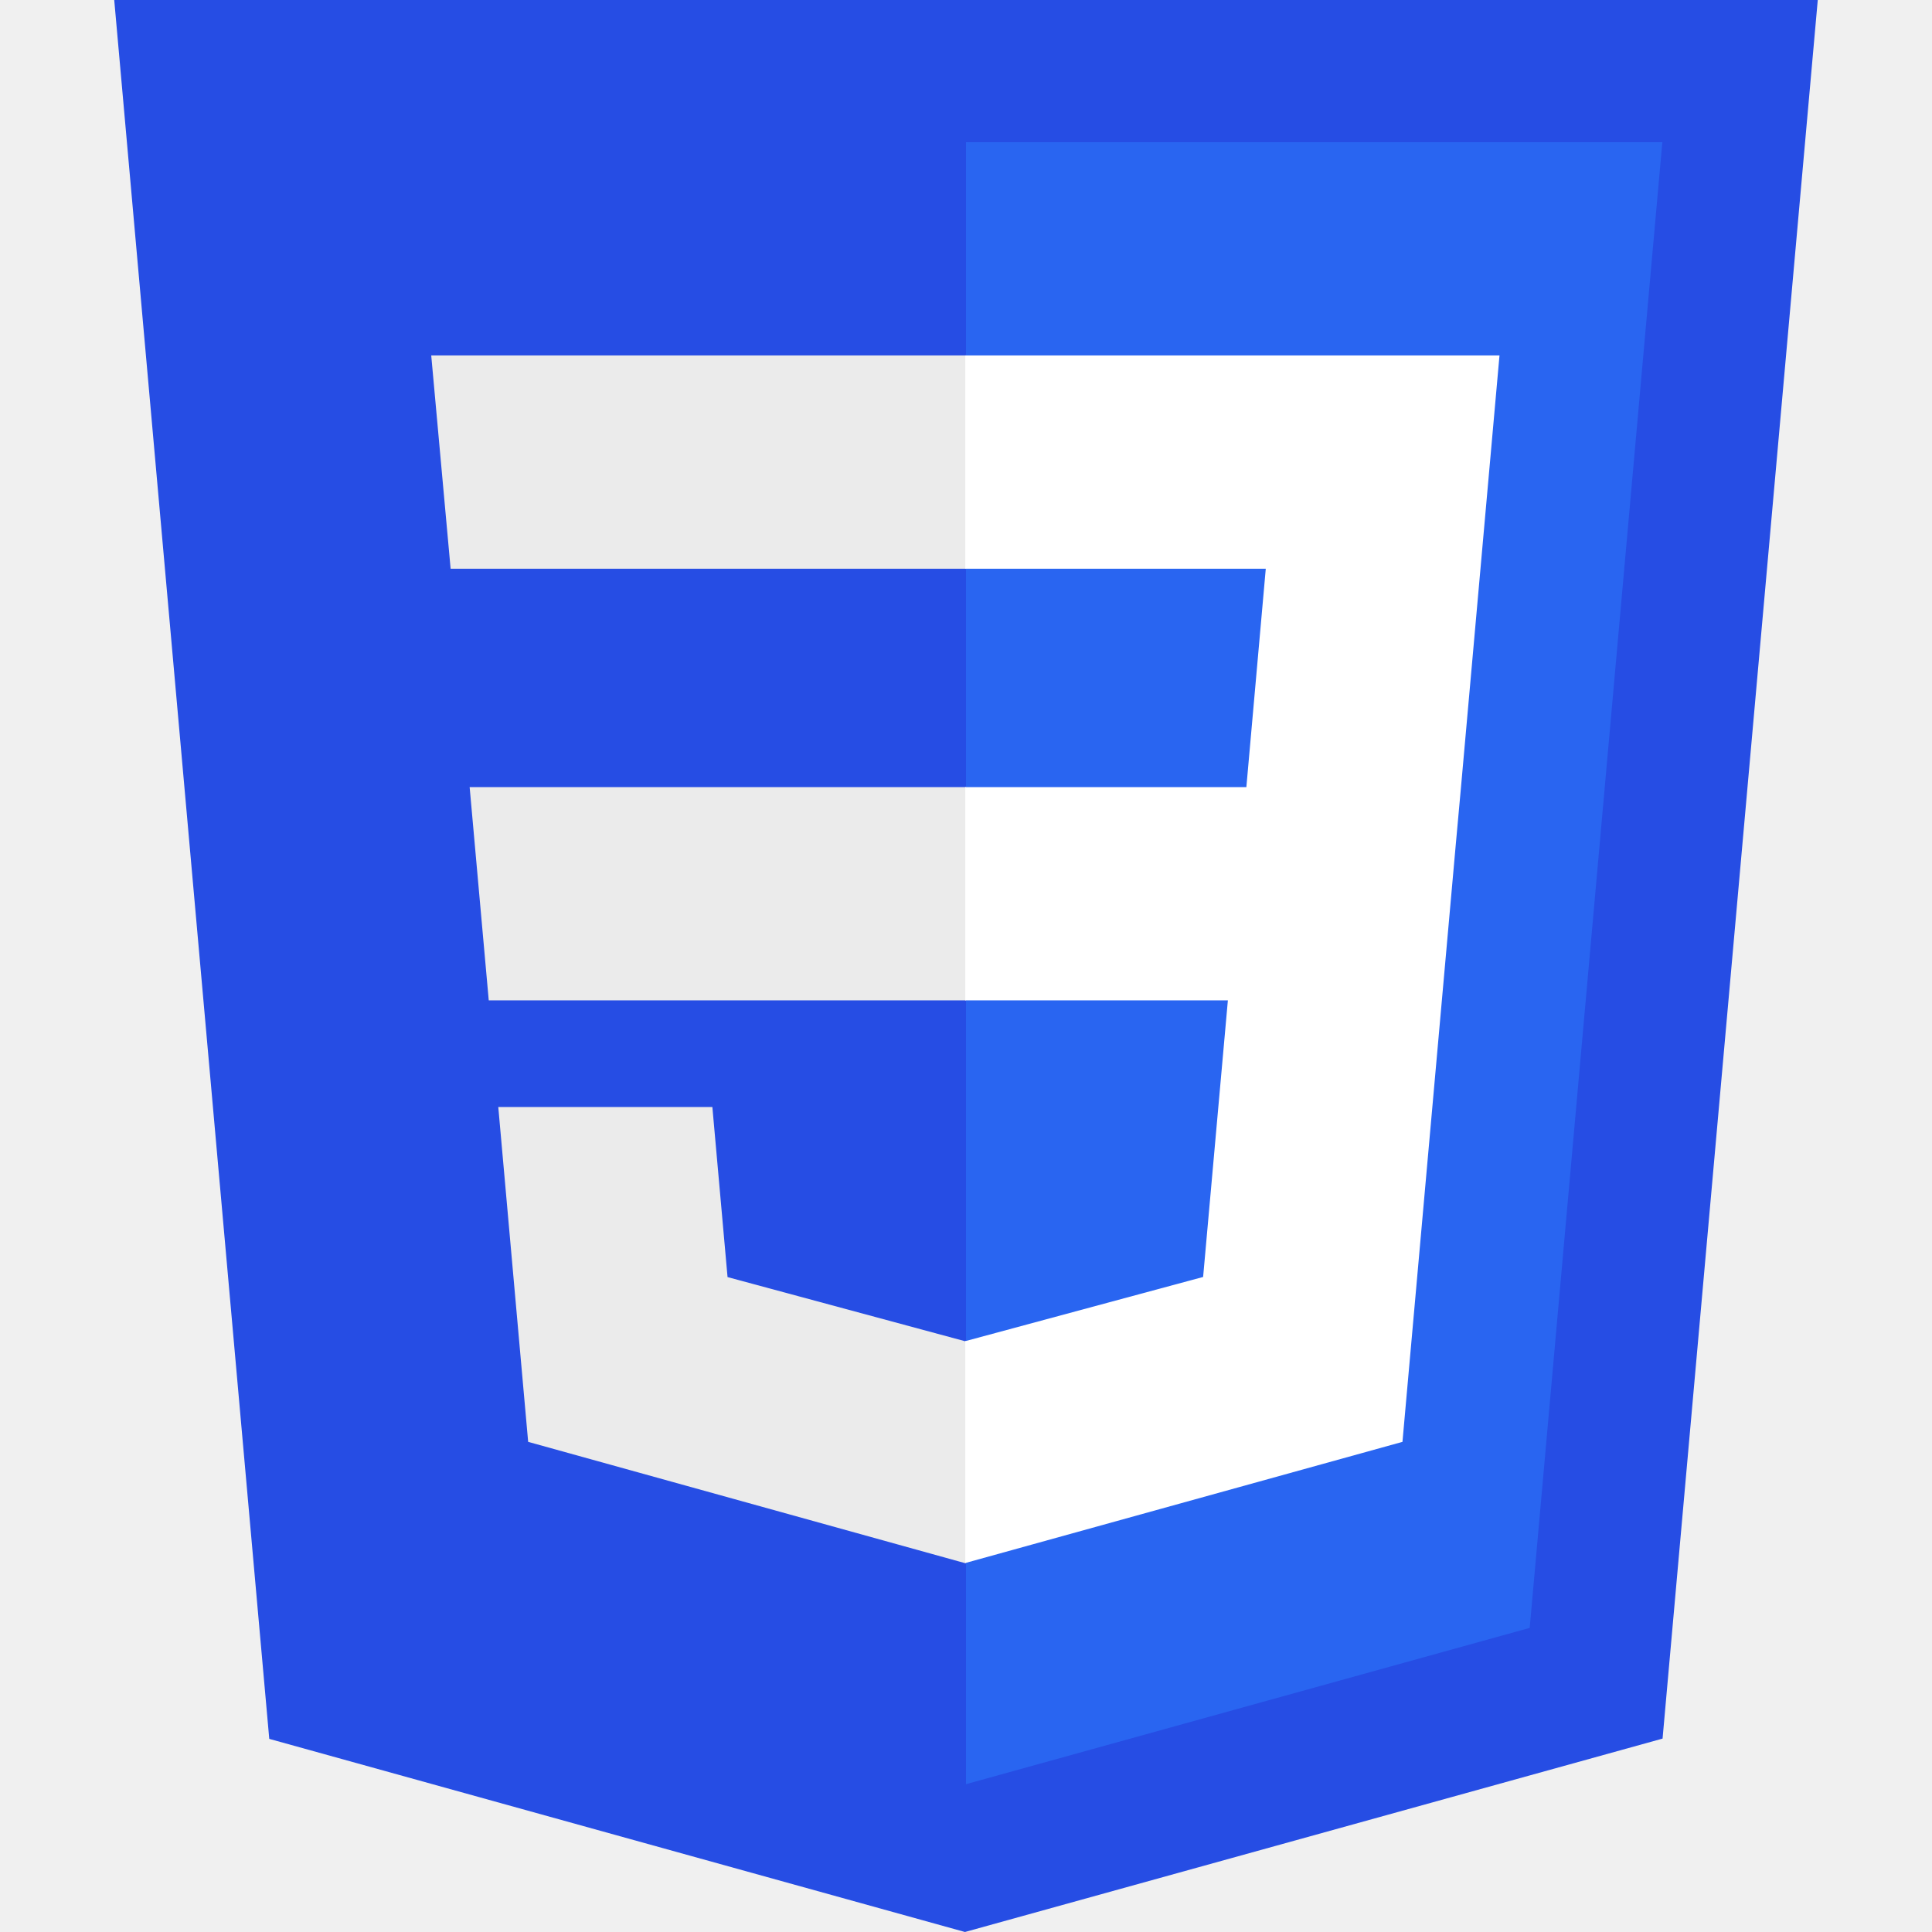
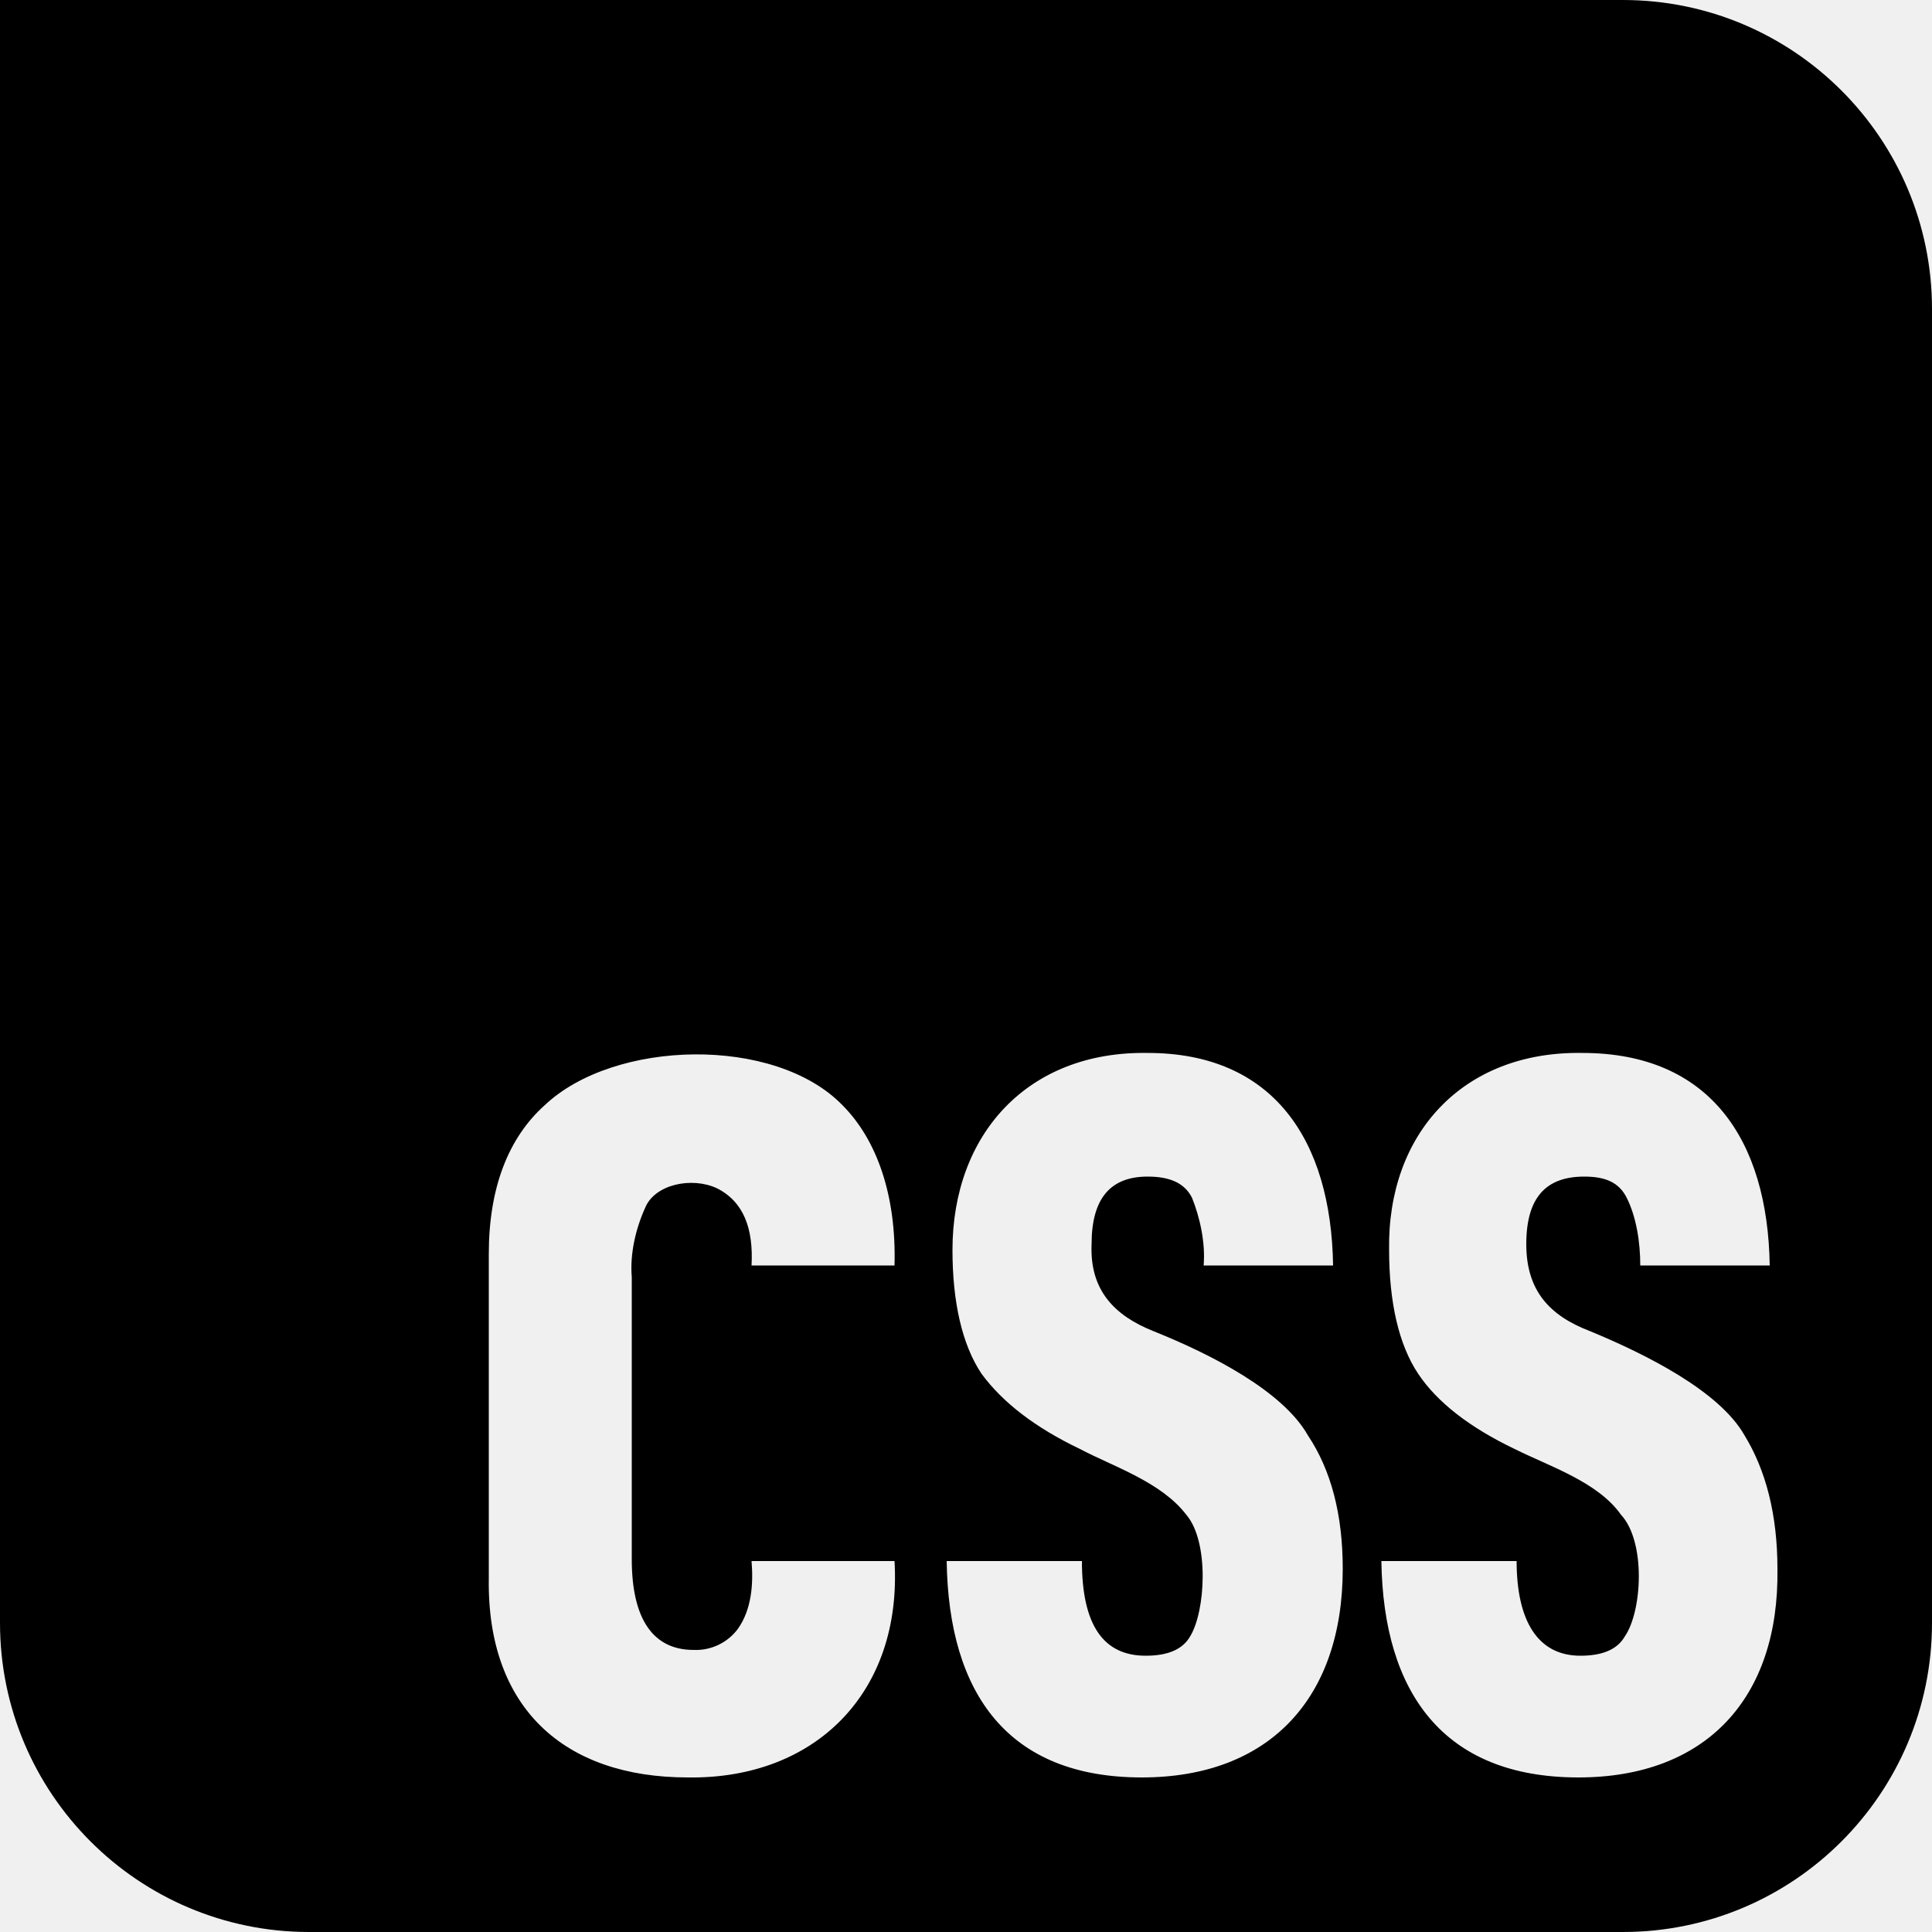
- <svg xmlns="http://www.w3.org/2000/svg" width="512" height="512" viewBox="0 0 512 512">
-   <path fill="#264de4" d="M71.357 460.819 30.272 0h451.456l-41.129 460.746L255.724 512z" />
-   <path fill="#2965f1" d="m405.388 431.408 35.148-393.73H256v435.146z" />
-   <path fill="#ebebeb" d="m124.46 208.59 5.065 56.517H256V208.59zm-5.041-57.875H256V94.197H114.281zM256 355.372l-.248.066-62.944-16.996-4.023-45.076h-56.736l7.919 88.741 115.772 32.14.26-.073z" />
-   <path fill="#fff" d="M255.805 208.59v56.517H325.4l-6.56 73.299-63.035 17.013v58.8l115.864-32.112.85-9.549 13.28-148.792 1.38-15.176 10.203-114.393H255.805v56.518h79.639L330.3 208.59z" />
+ <svg xmlns="http://www.w3.org/2000/svg" role="img" viewBox="0 0 24 24">
+   <path d="M0 0v20.16A3.84 3.84 0 0 0 3.84 24h16.32A3.84 3.84 0 0 0 24 20.16V3.84A3.84 3.84 0 0 0 20.16 0Zm14.256 13.08c1.56 0 2.28 1.08 2.304 2.64h-1.608c.024-.288-.048-.6-.144-.84-.096-.192-.288-.264-.552-.264-.456 0-.696.264-.696.84-.024.576.288.888.768 1.08.72.288 1.608.744 1.92 1.296q.432.648.432 1.656c0 1.608-.912 2.592-2.496 2.592-1.656 0-2.4-1.032-2.424-2.688h1.68c0 .792.264 1.176.792 1.176.264 0 .456-.072.552-.24.192-.312.24-1.176-.048-1.512-.312-.408-.912-.6-1.32-.816q-.828-.396-1.224-.936c-.24-.36-.36-.888-.36-1.536 0-1.44.936-2.472 2.424-2.448m5.4 0c1.584 0 2.304 1.08 2.328 2.64h-1.608c0-.288-.048-.6-.168-.84-.096-.192-.264-.264-.528-.264-.48 0-.72.264-.72.84s.288.888.792 1.08c.696.288 1.608.744 1.92 1.296.264.432.408.984.408 1.656.024 1.608-.888 2.592-2.472 2.592-1.68 0-2.424-1.056-2.448-2.688h1.68c0 .744.264 1.176.792 1.176.264 0 .456-.072.552-.24.216-.312.264-1.176-.048-1.512-.288-.408-.888-.6-1.32-.816-.552-.264-.96-.576-1.2-.936s-.36-.888-.36-1.536c-.024-1.44.912-2.472 2.4-2.448m-11.031.018c.711-.006 1.419.198 1.839.63.432.432.672 1.128.648 1.992H9.336c.024-.456-.096-.792-.432-.96-.312-.144-.768-.048-.888.24-.12.264-.192.576-.168.864v3.504c0 .744.264 1.128.768 1.128a.65.65 0 0 0 .552-.264c.168-.24.192-.552.168-.84h1.776c.096 1.632-.984 2.712-2.568 2.688-1.536 0-2.496-.864-2.472-2.472v-4.032c0-.816.24-1.44.696-1.848.432-.408 1.146-.624 1.857-.63" />
</svg>
